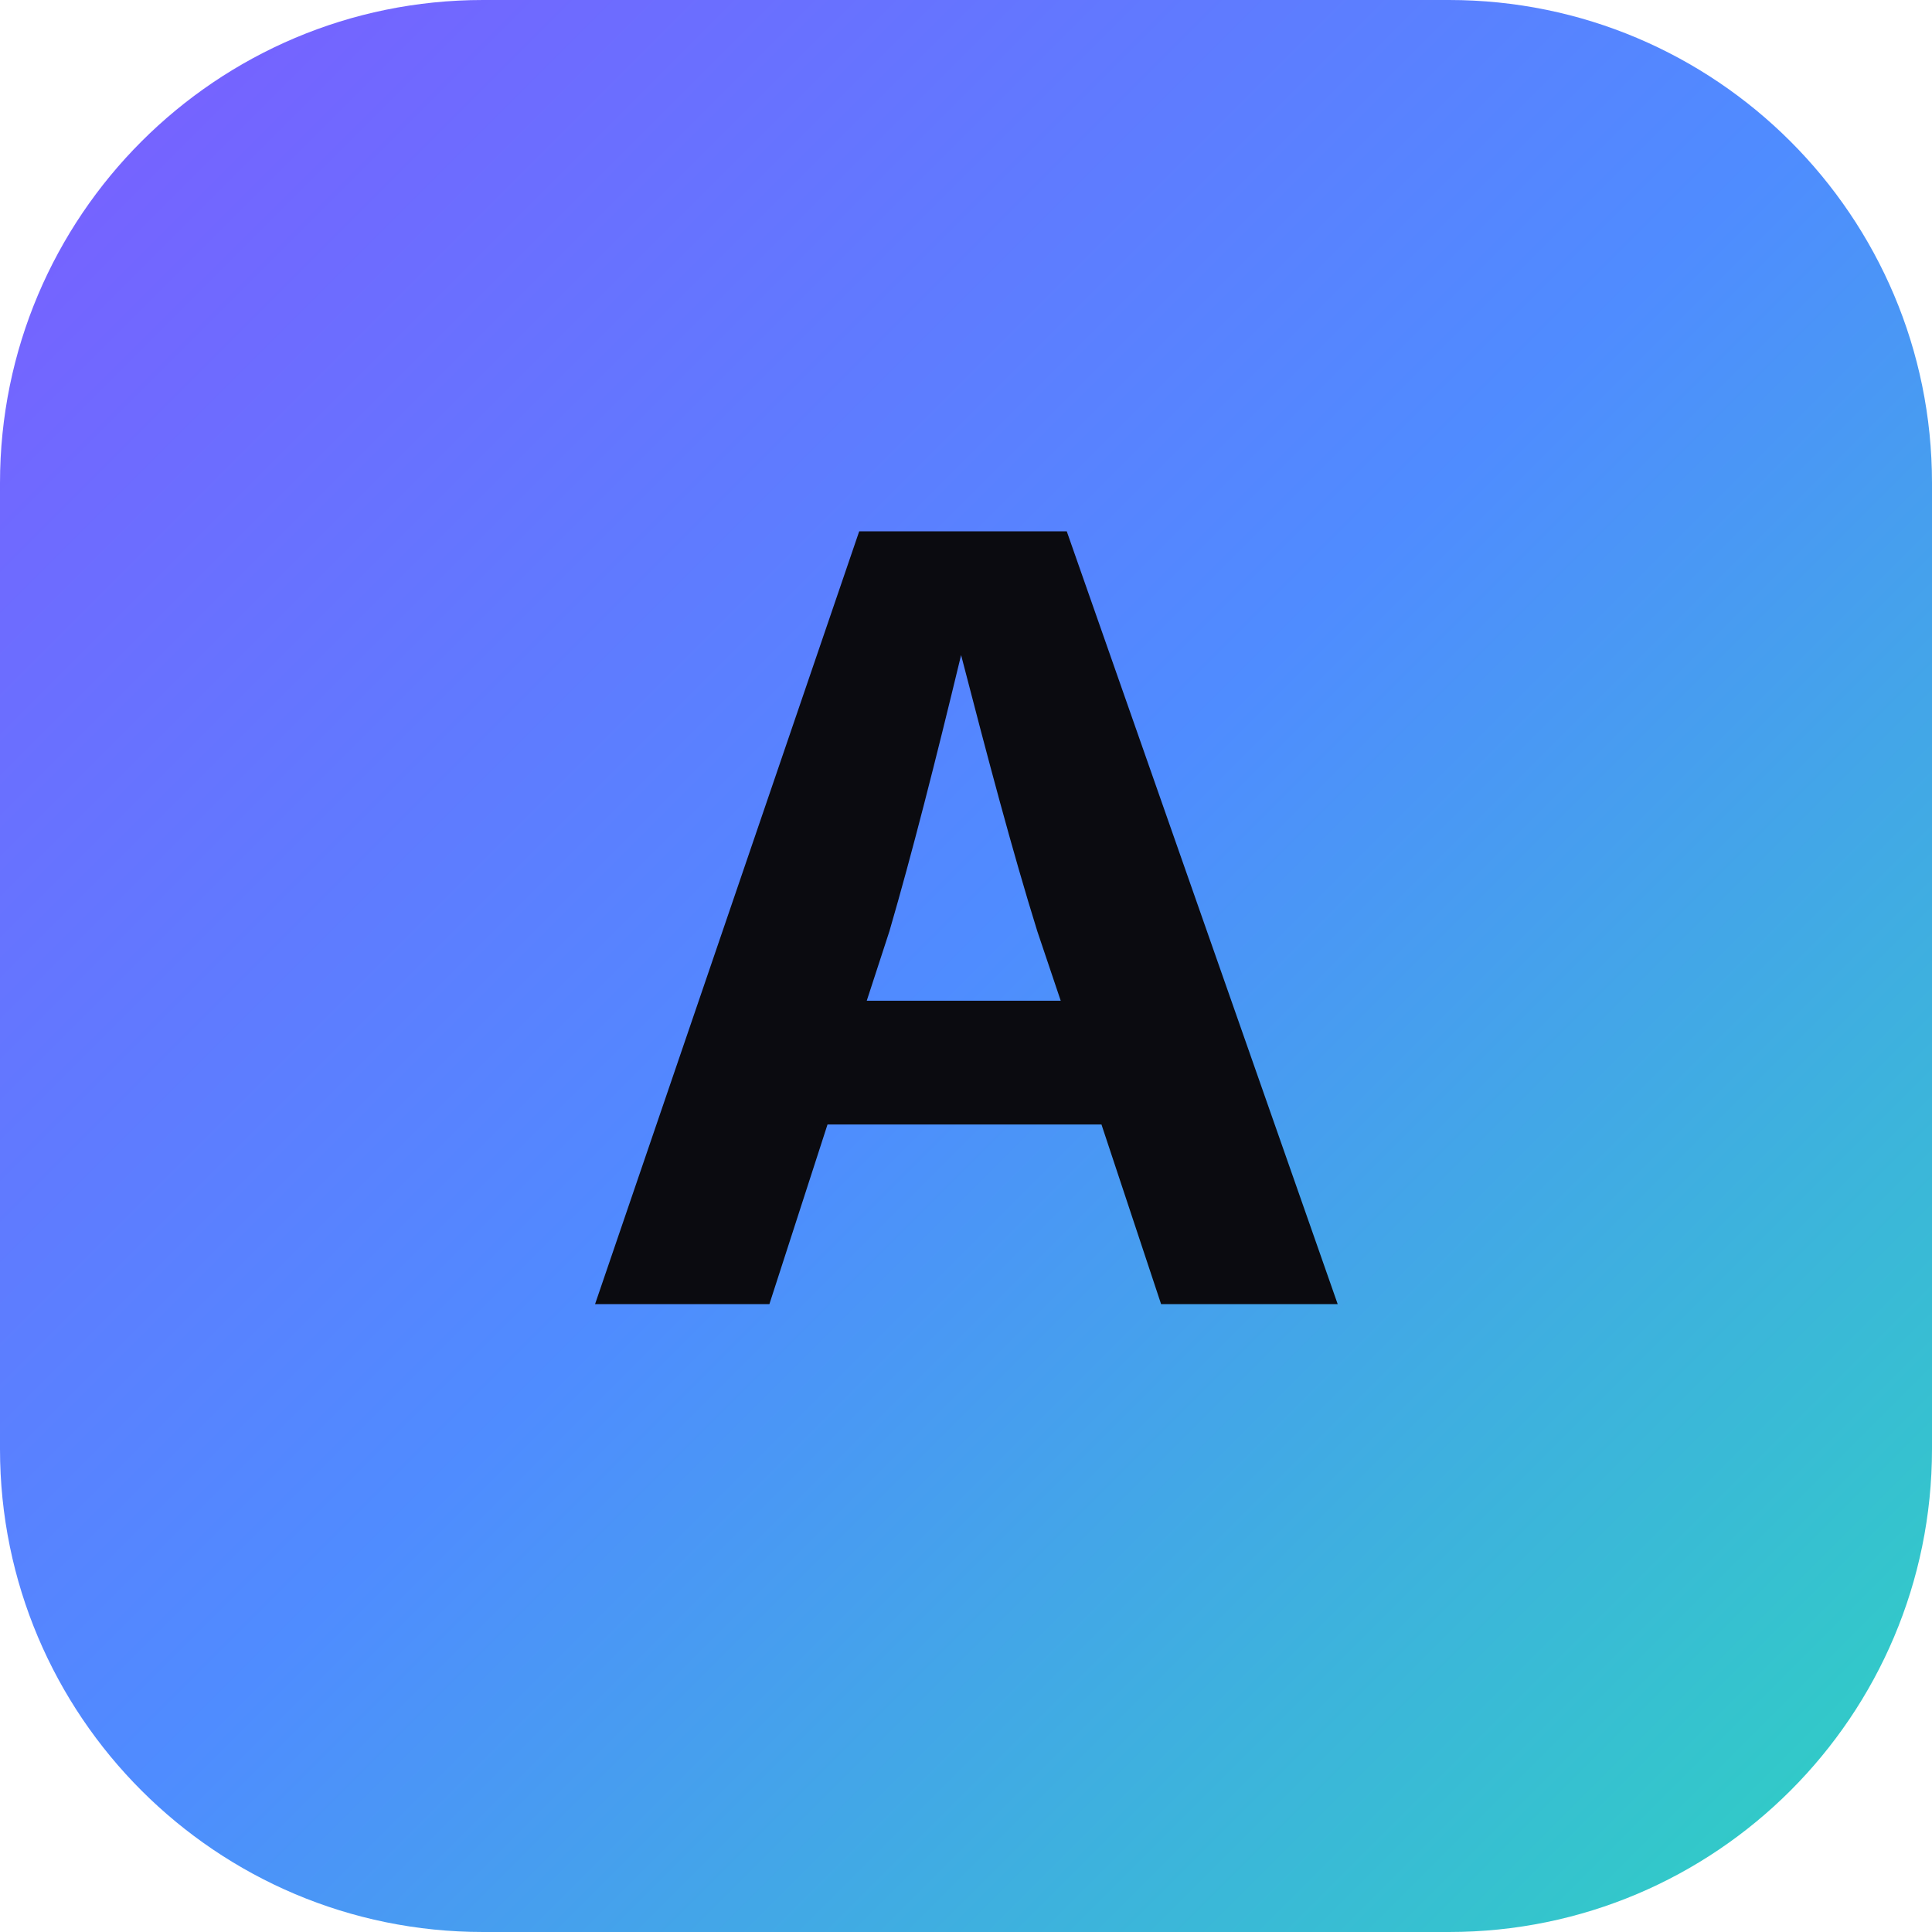
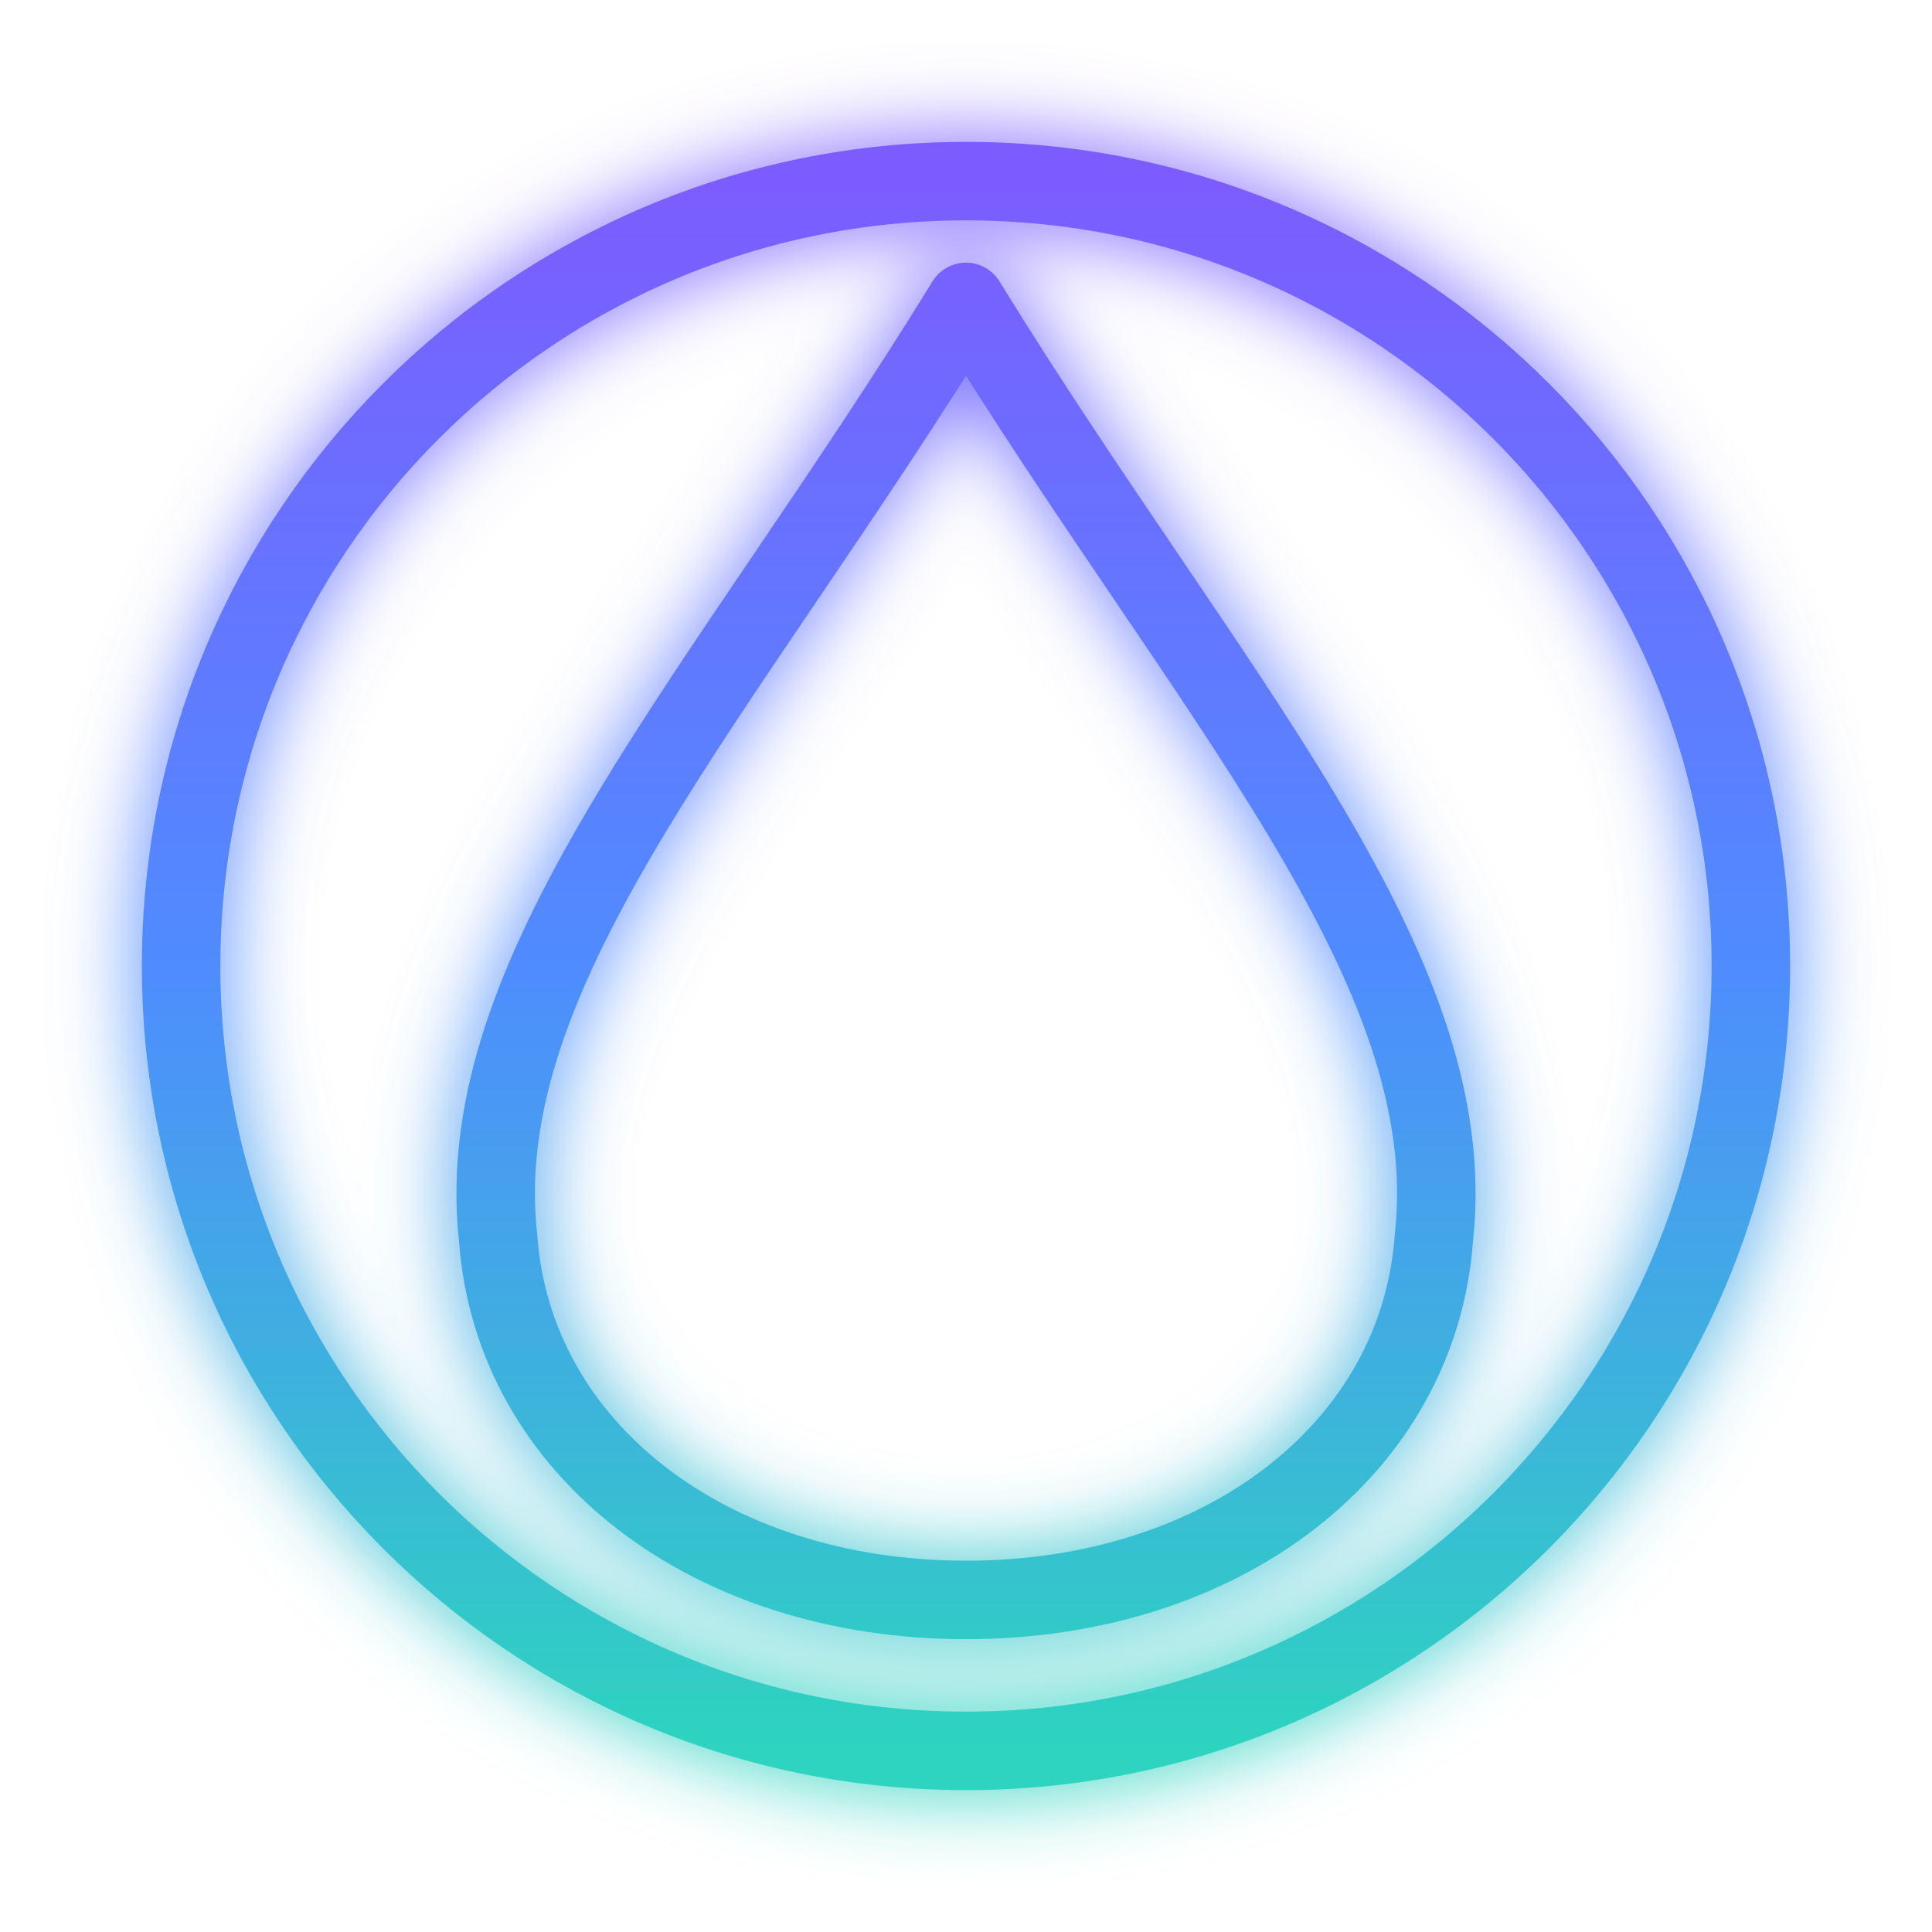
- <svg xmlns="http://www.w3.org/2000/svg" viewBox="0 0 40 40" width="40" height="40">
+ <svg xmlns="http://www.w3.org/2000/svg" viewBox="0 0 64 64" width="64" height="64" role="img" aria-label="Aura">
  <defs>
-     <linearGradient id="aura" x1="0" y1="0" x2="1" y2="1">
+     <linearGradient id="auraStroke" x1="32" y1="6" x2="32" y2="58" gradientUnits="userSpaceOnUse">
      <stop offset="0%" stop-color="#7C5CFF" />
      <stop offset="50%" stop-color="#4F8CFF" />
      <stop offset="100%" stop-color="#2DD4BF" />
    </linearGradient>
+     <filter id="auraGlow" x="-40%" y="-40%" width="180%" height="180%">
+       <feGaussianBlur stdDeviation="1.4" result="blur" />
+       <feMerge>
+         <feMergeNode in="blur" />
+         <feMergeNode in="SourceGraphic" />
+       </feMerge>
+     </filter>
  </defs>
-   <rect x="0" y="0" width="40" height="40" rx="10" fill="url(#aura)" />
-   <text x="20" y="27" text-anchor="middle" fill="#0B0B10" font-family="Inter, system-ui, sans-serif" font-weight="700" font-size="22">
-     A
-   </text>
+   <g fill="none" stroke="url(#auraStroke)" stroke-width="2.6" stroke-linecap="round" stroke-linejoin="round" filter="url(#auraGlow)">
+     <circle cx="32" cy="32" r="26" />
+     <path d="M32 10              C 24 23, 15.5 32, 16.5 41              C 17 48, 23.5 53, 32 53              C 40.5 53, 47 48, 47.5 41              C 48.5 32, 40 23, 32 10 Z" />
+   </g>
</svg>
